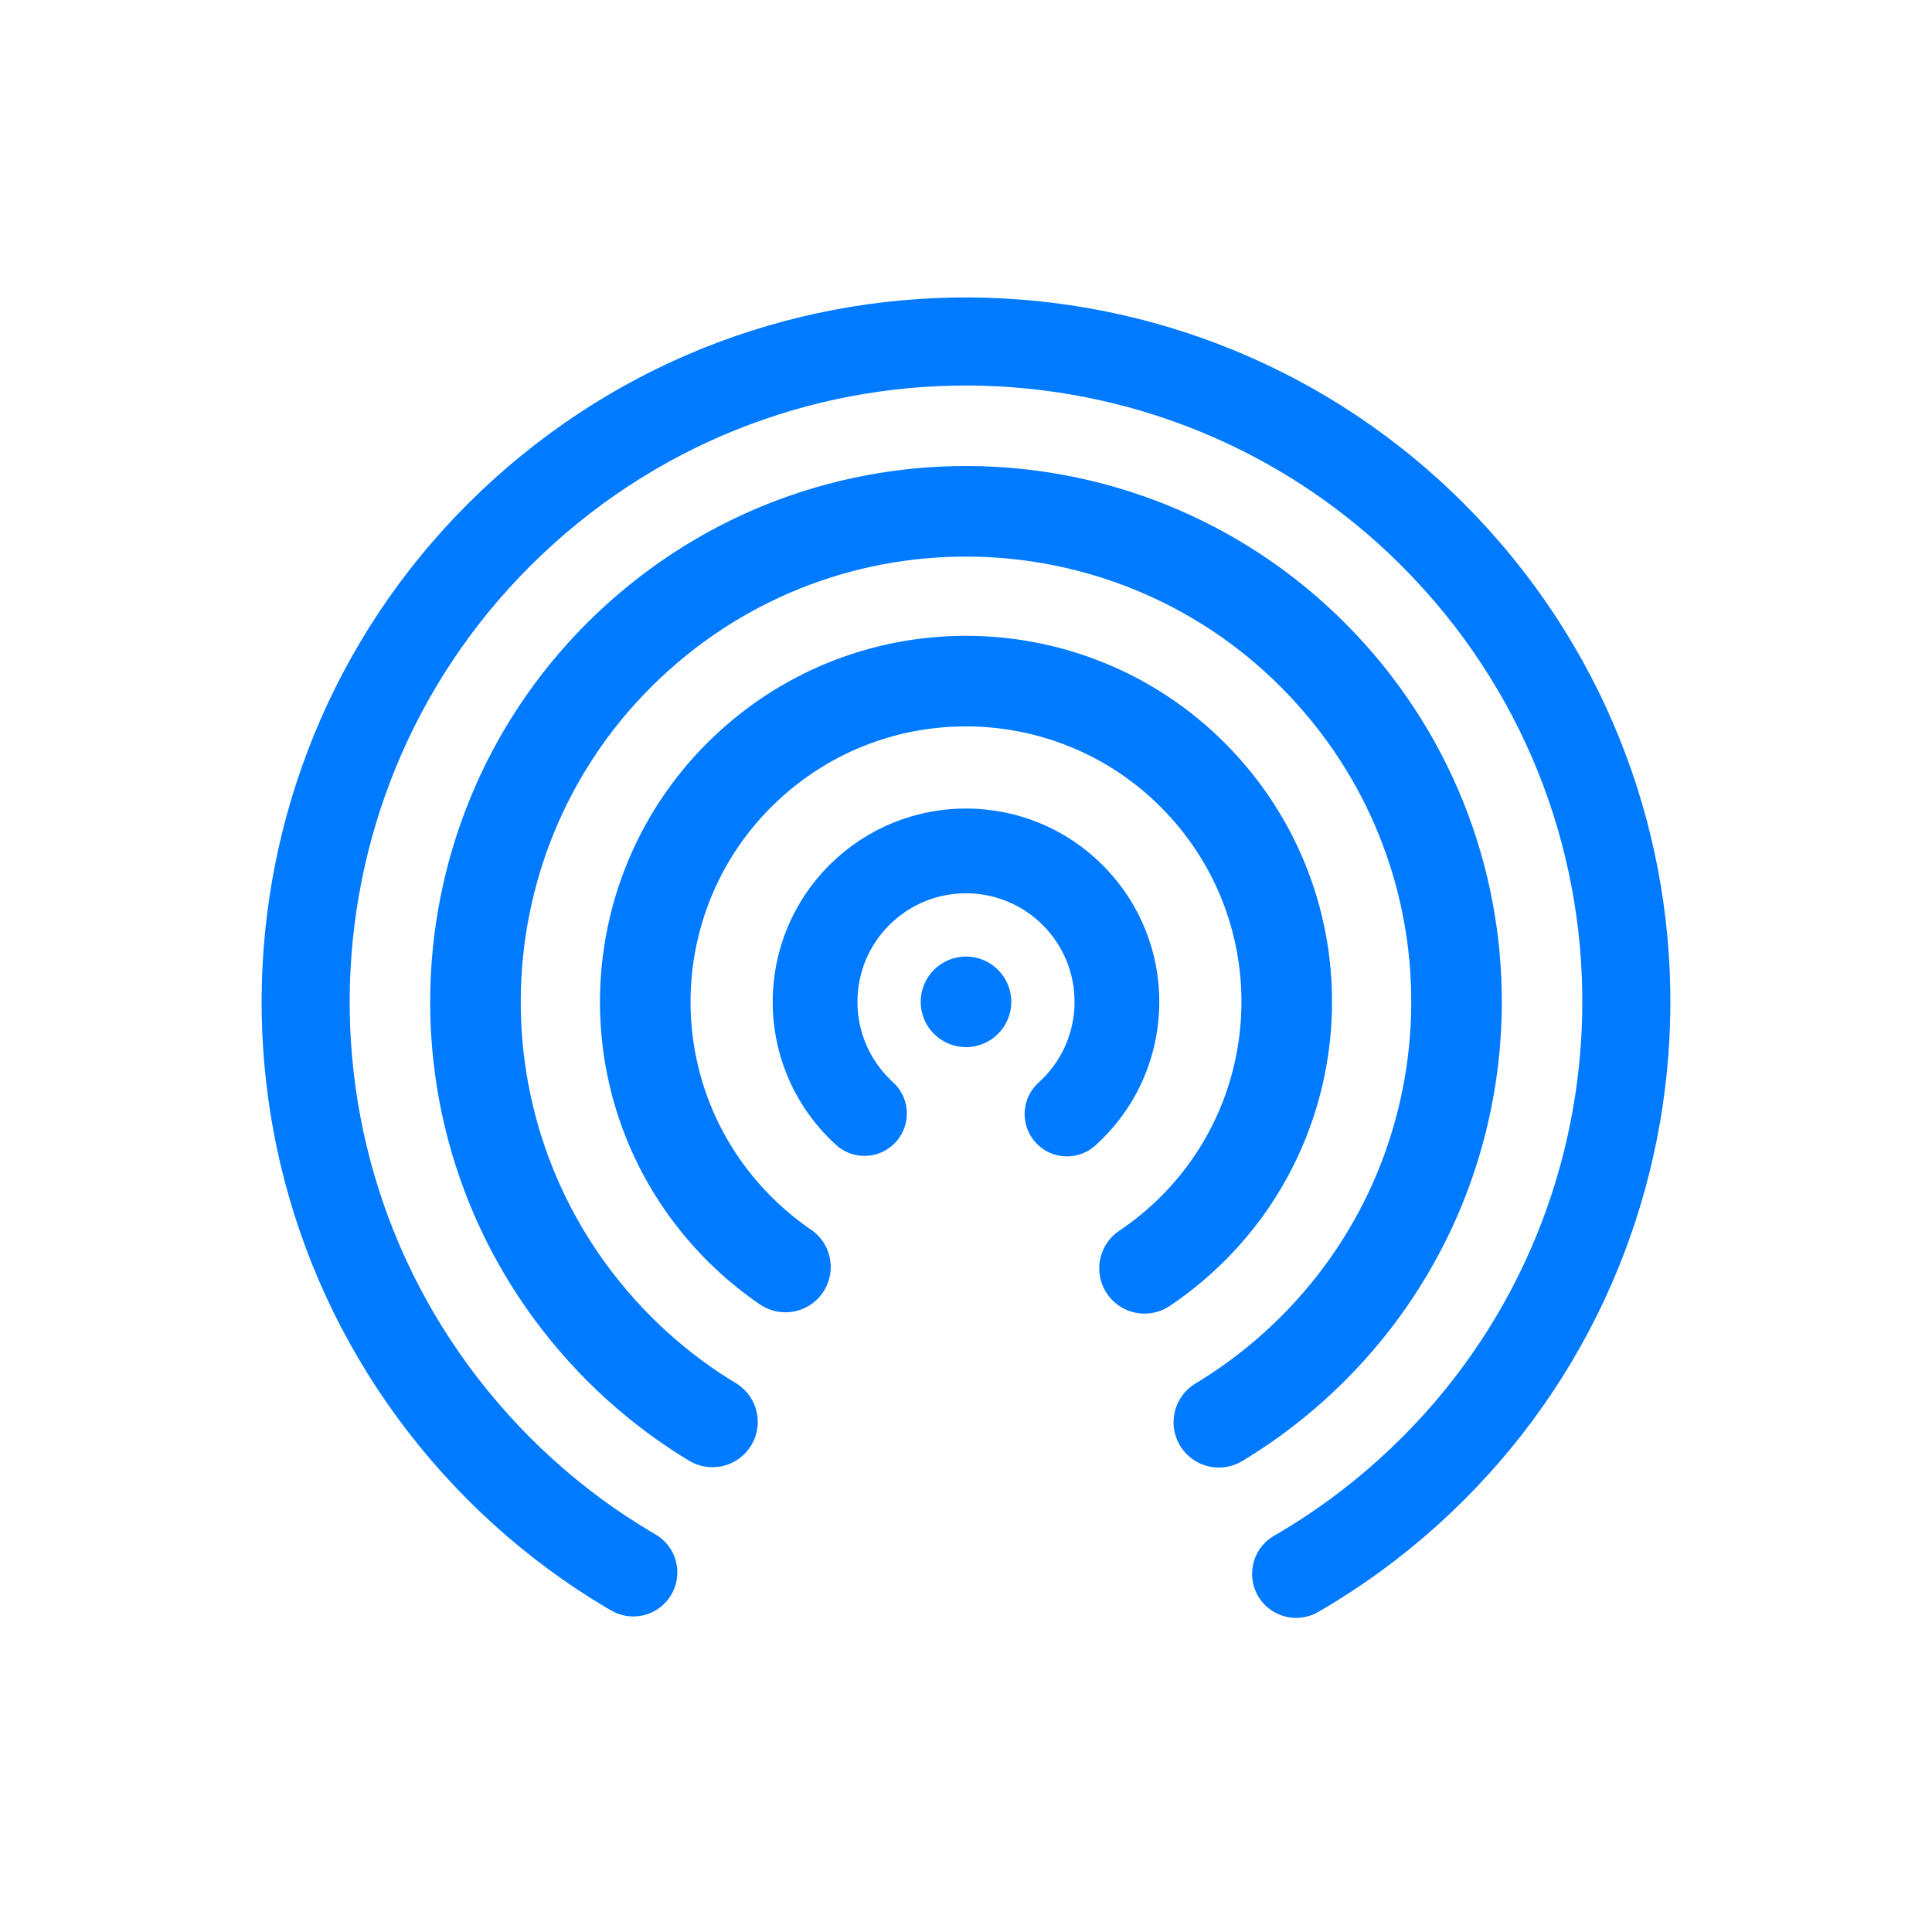
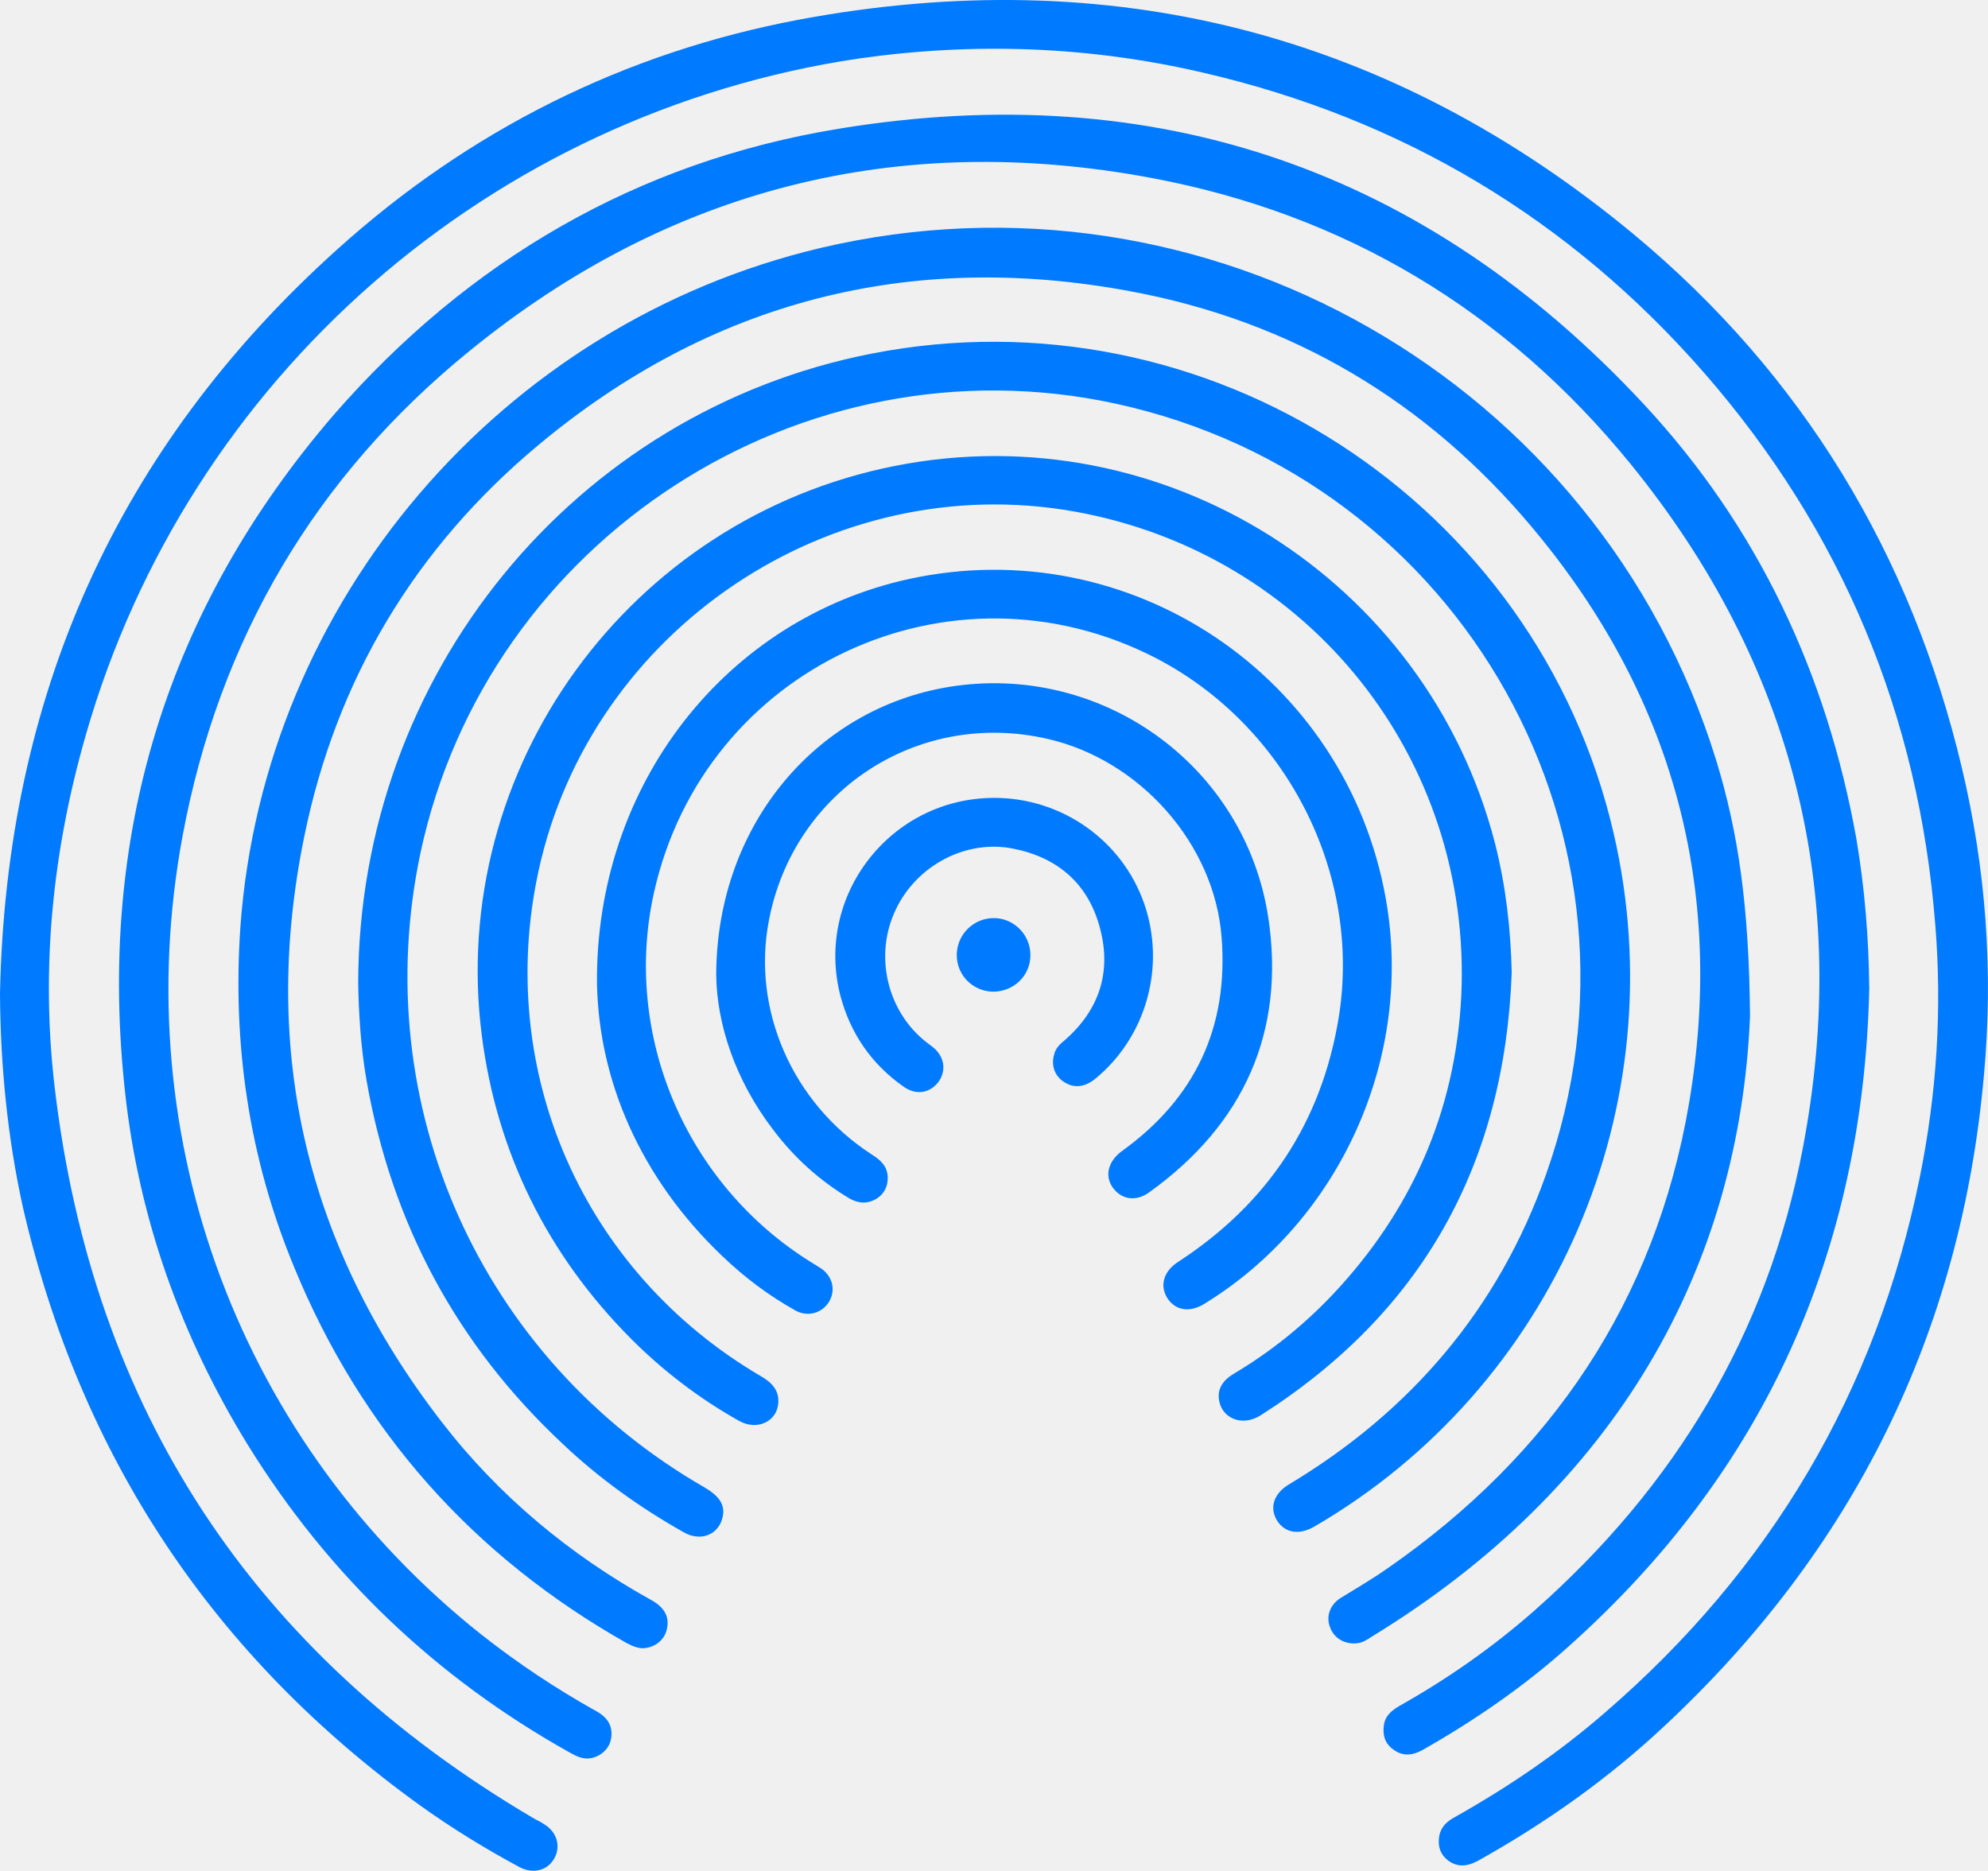
- <svg xmlns="http://www.w3.org/2000/svg" width="1024px" height="1024px" viewBox="0 0 1024 1024" version="1.1">
-   <g id="App-Icon-/-Apple-/-AirDrop-/" stroke="none" stroke-width="1" fill="none" fill-rule="evenodd">
-     <rect id="Origin-Color" fill="#FFFFFF" x="0" y="0" width="1024" height="1024" />
-     <g id="AirDrop" transform="translate(17, 36)">
-       <circle id="Oval" fill="#007AFF" cx="495" cy="495" r="24" />
-       <path d="M495,575 C539.183,575 575,539.183 575,495 C575,450.817 539.183,415 495,415 C450.817,415 415,450.817 415,495 C415,539.183 450.817,575 495,575 Z" id="Oval" stroke="#007AFF" stroke-width="44.912" stroke-linecap="round" stroke-linejoin="round" stroke-dasharray="385,125" transform="translate(495, 495) rotate(-42) translate(-495, -495) " />
-       <path d="M495,665 C588.888,665 665,588.888 665,495 C665,401.112 588.888,325 495,325 C401.112,325 325,401.112 325,495 C325,588.888 401.112,665 495,665 Z" id="Oval-Copy" stroke="#007AFF" stroke-width="48" stroke-linecap="round" stroke-linejoin="round" stroke-dasharray="842,202" transform="translate(495, 495) rotate(-42) translate(-495, -495) " />
-       <path d="M495,755 C638.594,755 755,638.594 755,495 C755,351.406 638.594,235 495,235 C351.406,235 235,351.406 235,495 C235,638.594 351.406,755 495,755 Z" id="Oval-Copy-2" stroke="#007AFF" stroke-width="48" stroke-linecap="round" stroke-linejoin="round" stroke-dasharray="1302,282" transform="translate(495, 495) rotate(-42) translate(-495, -495) " />
-       <path d="M495,845 C688.3,845 845,688.3 845,495 C845,301.7 688.3,145 495,145 C301.7,145 145,301.7 145,495 C145,688.3 301.7,845 495,845 Z" id="Oval-Copy-3" stroke="#007AFF" stroke-width="46.667" stroke-linecap="round" stroke-linejoin="round" stroke-dasharray="1758,368" transform="translate(495, 495) rotate(-42) translate(-495, -495) " />
-     </g>
+ <svg xmlns="http://www.w3.org/2000/svg" version="1.1" id="Layer_1" x="0px" y="0px" viewBox="0 0 122.88 115.63" style="enable-background:new 0 0 122.88 115.63" xml:space="preserve">
+   <style type="text/css">
+ 	.st0{fill:#007AFE;}
+ </style>
+   <g>
+     <path class="st0" d="M0,61.43c0.37-18.3,7.18-33.72,20.84-46.01C29.01,8.05,38.58,3.25,49.41,1.21 c19.23-3.59,36.53,0.8,51.58,13.28c10.43,8.67,17.15,19.78,20.28,33c1.48,6.22,1.95,12.57,1.36,18.95 c-1.42,15.98-8.08,29.38-19.78,40.28c-3.47,3.25-7.34,5.98-11.49,8.3c-0.62,0.34-1.24,0.43-1.83,0c-0.53-0.4-0.68-0.93-0.56-1.58 c0.13-0.56,0.5-0.87,0.96-1.12c3.31-1.86,6.44-3.99,9.29-6.47c10.22-8.82,16.75-19.84,19.44-33.06c1.05-5.17,1.39-10.4,0.96-15.64 c-1.02-12.94-5.76-24.33-14.3-34.12c-8.3-9.5-18.67-15.7-30.96-18.54c-7.03-1.64-14.15-1.89-21.3-0.87 C30.34,7,11.61,23.35,5.29,45.48C3.25,52.6,2.51,59.85,3.38,67.22c2.35,19.91,12.26,34.95,29.54,45.14c0.25,0.15,0.5,0.25,0.71,0.4 c0.77,0.46,1.05,1.33,0.65,2.08c-0.4,0.77-1.3,1.02-2.14,0.59c-2.14-1.15-4.21-2.42-6.19-3.84c-12.79-9.23-20.96-21.55-24.52-36.9 C0.46,70.31,0.03,65.89,0,61.43L0,61.43z M63.69,59.04c0,1.27-1.02,2.26-2.32,2.26c-1.27-0.03-2.26-1.05-2.23-2.32 c0.03-1.24,1.05-2.23,2.29-2.23C62.66,56.75,63.69,57.77,63.69,59.04L63.69,59.04z M61.46,49.32c4.18,0,7.9,2.63,9.26,6.53 s0.12,8.27-3.03,10.84c-0.65,0.53-1.33,0.59-1.92,0.19c-0.56-0.34-0.81-1.02-0.62-1.67c0.09-0.4,0.34-0.65,0.65-0.9 c2.14-1.86,2.91-4.21,2.2-6.9c-0.71-2.76-2.6-4.4-5.36-4.95c-2.91-0.59-5.98,1.02-7.28,3.78c-1.3,2.73-0.59,6.07,1.7,8.02 c0.19,0.16,0.4,0.31,0.59,0.46c0.71,0.56,0.87,1.42,0.37,2.14c-0.53,0.71-1.39,0.87-2.17,0.31c-1.98-1.39-3.28-3.28-3.9-5.6 C50.34,55.36,55.05,49.32,61.46,49.32L61.46,49.32z M44.27,60.25c0.03-9.41,6.41-16.72,14.86-17.86 c9.23-1.24,17.83,5.05,19.26,14.3c1.08,7.09-1.52,12.82-7.34,17c-0.84,0.62-1.76,0.46-2.29-0.31c-0.49-0.74-0.25-1.61,0.59-2.23 c4.52-3.25,6.59-7.65,6.16-13.19c-0.43-5.79-5.05-10.99-10.77-12.29c-7.99-1.83-15.67,3.19-17.21,11.21 c-1.08,5.54,1.46,11.3,6.32,14.46c0.53,0.34,0.96,0.68,1.02,1.36c0.03,0.59-0.19,1.08-0.68,1.39c-0.56,0.34-1.11,0.31-1.67,0 c-1.86-1.11-3.44-2.54-4.74-4.27C45.45,66.78,44.3,63.29,44.27,60.25L44.27,60.25z M36.9,60.84c-0.12-12.42,8.05-22.6,19.29-25.05 c13.65-2.97,27.03,5.98,29.47,19.78c1.73,9.75-2.79,19.85-11.21,25.02c-0.9,0.56-1.79,0.43-2.29-0.34 c-0.49-0.77-0.25-1.67,0.68-2.26c5.51-3.59,8.85-8.61,9.91-15.11c1.43-8.92-3.25-18.02-11.3-22.2 c-12.66-6.53-27.9,0.56-31.02,14.46c-1.98,8.85,1.98,18.11,9.75,22.91c0.19,0.12,0.4,0.25,0.59,0.37c0.71,0.5,0.9,1.36,0.46,2.07 c-0.43,0.68-1.3,0.93-2.04,0.53c-1.67-0.93-3.19-2.07-4.58-3.41C39.57,72.79,37.03,66.81,36.9,60.84L36.9,60.84z M93.44,60.13 C93,71.95,87.93,81.12,77.9,87.5c-1.15,0.71-2.35,0.15-2.54-0.9c-0.13-0.68,0.15-1.24,0.93-1.7c2.23-1.33,4.24-2.94,6.04-4.83 c4.89-5.17,7.62-11.3,7.99-18.45c0.71-14.71-9.41-27.4-23.9-30c-15.05-2.69-29.88,7.28-33.13,22.2 C30.59,66.23,36.04,78.61,47,85.05c0.65,0.37,1.15,0.84,1.11,1.64c-0.06,1.18-1.3,1.76-2.41,1.15c-2.48-1.39-4.71-3.1-6.69-5.08 c-5.17-5.2-8.3-11.49-9.23-18.76c-2.11-16.5,9.1-31.95,25.54-35.2c16.56-3.28,32.88,7,37.09,23.34 C93.07,54.74,93.38,57.4,93.44,60.13L93.44,60.13z M22.14,60.78c0.03-19.1,13.38-35.33,31.73-38.92 c20.74-4.06,41.15,9.13,45.88,29.69c3.87,16.78-3.65,34.18-18.52,42.82c-0.93,0.53-1.79,0.4-2.29-0.37 c-0.49-0.8-0.21-1.67,0.71-2.23c7.55-4.52,12.97-10.87,15.91-19.17c7.37-20.71-5.11-42.97-26.6-47.65 c-19.41-4.21-38.82,8.36-42.97,27.77C22.69,68.3,29.72,84,43.56,91.95c0.9,0.53,1.27,1.08,1.11,1.8c-0.22,1.11-1.36,1.58-2.42,0.96 c-2.69-1.52-5.2-3.31-7.46-5.45c-6.56-6.13-10.59-13.65-12.14-22.51C22.29,64.68,22.17,62.54,22.14,60.78L22.14,60.78z M108.17,62.82c-0.65,15.57-8.27,29.13-23.4,38.36c-0.28,0.19-0.56,0.37-0.93,0.4c-0.74,0.06-1.39-0.31-1.64-1.02 c-0.25-0.68,0.03-1.39,0.68-1.79c0.96-0.59,1.92-1.15,2.85-1.8c10.15-7.03,16.59-16.56,18.67-28.76 c2.26-13.31-1.02-25.26-9.69-35.6c-6.53-7.8-14.86-12.76-24.86-14.61c-13.62-2.54-25.91,0.62-36.56,9.5 c-7.62,6.35-12.51,14.49-14.49,24.24c-2.72,13.31,0.19,25.39,8.48,36.13c3.53,4.58,7.93,8.24,13,11.05 c0.77,0.43,1.08,0.99,0.96,1.67c-0.09,0.65-0.59,1.15-1.27,1.27c-0.43,0.09-0.84-0.09-1.21-0.28C29.23,96.2,22.32,88.42,18.17,78.3 c-2.79-6.75-3.81-13.78-3.31-21.02C16.32,37.15,30.99,20,50.71,15.33c23.87-5.63,48.11,8.2,55.36,31.64 C107.46,51.49,108.11,56.07,108.17,62.82L108.17,62.82z M115.54,61.12c-0.37,16.19-6.44,29.81-18.58,40.65 c-2.76,2.48-5.82,4.58-9.04,6.41c-0.62,0.34-1.21,0.4-1.79-0.03c-0.53-0.37-0.68-0.9-0.59-1.52c0.09-0.59,0.49-0.9,0.96-1.18 c2.97-1.67,5.76-3.62,8.33-5.88c8.7-7.68,14.43-17.15,16.6-28.58c3-15.7-0.56-29.91-10.65-42.32 c-7.68-9.44-17.65-15.45-29.66-17.68c-15.6-2.91-29.75,0.65-42.07,10.68c-9.57,7.77-15.51,17.86-17.77,30.03 C7.8,70.5,14.92,89.29,29.78,101.06c2.23,1.76,4.61,3.34,7.12,4.74c0.71,0.4,0.99,0.96,0.87,1.67c-0.09,0.59-0.59,1.08-1.24,1.21 c-0.5,0.09-0.9-0.12-1.3-0.34c-8.3-4.64-14.95-10.99-19.94-19.07c-4.09-6.66-6.69-13.9-7.55-21.67 c-1.76-15.82,2.51-29.91,12.91-41.98C28.95,16.1,39.38,10,51.83,7.96c19.57-3.22,36.28,2.51,49.78,17.03 c7.06,7.59,11.3,16.66,13.13,26.84C115.26,54.89,115.51,57.99,115.54,61.12L115.54,61.12z" />
  </g>
</svg>
